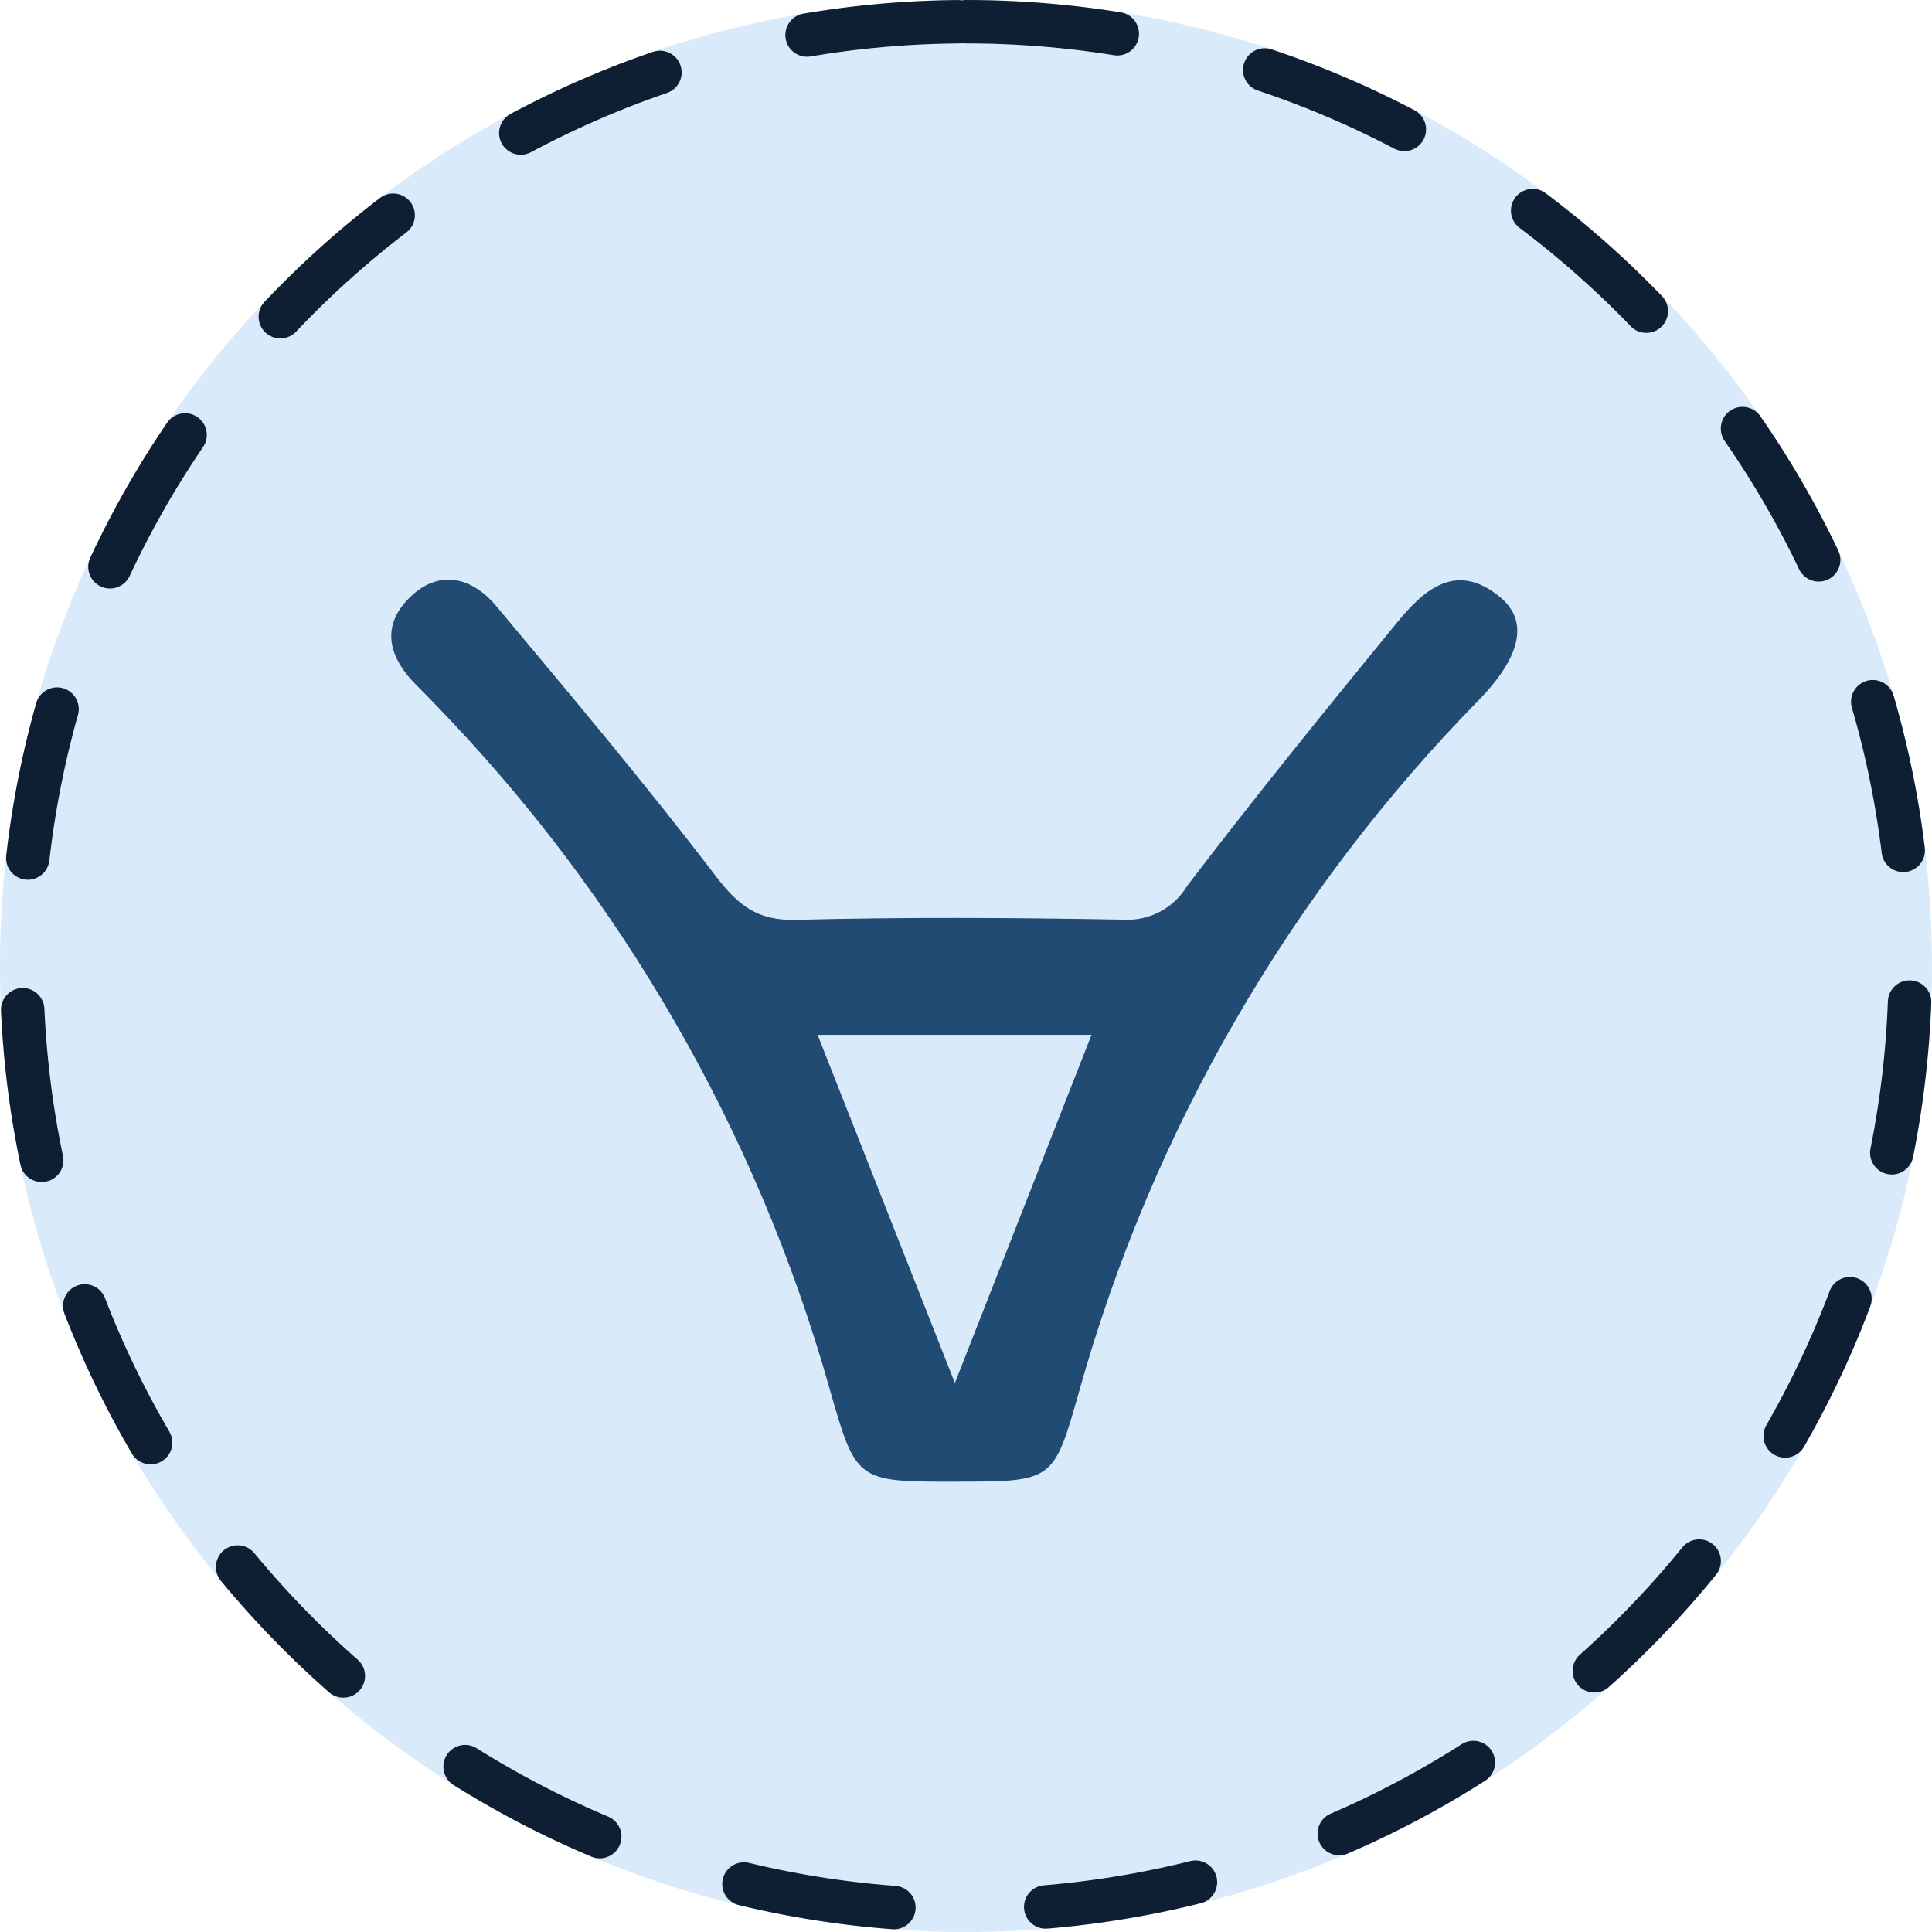
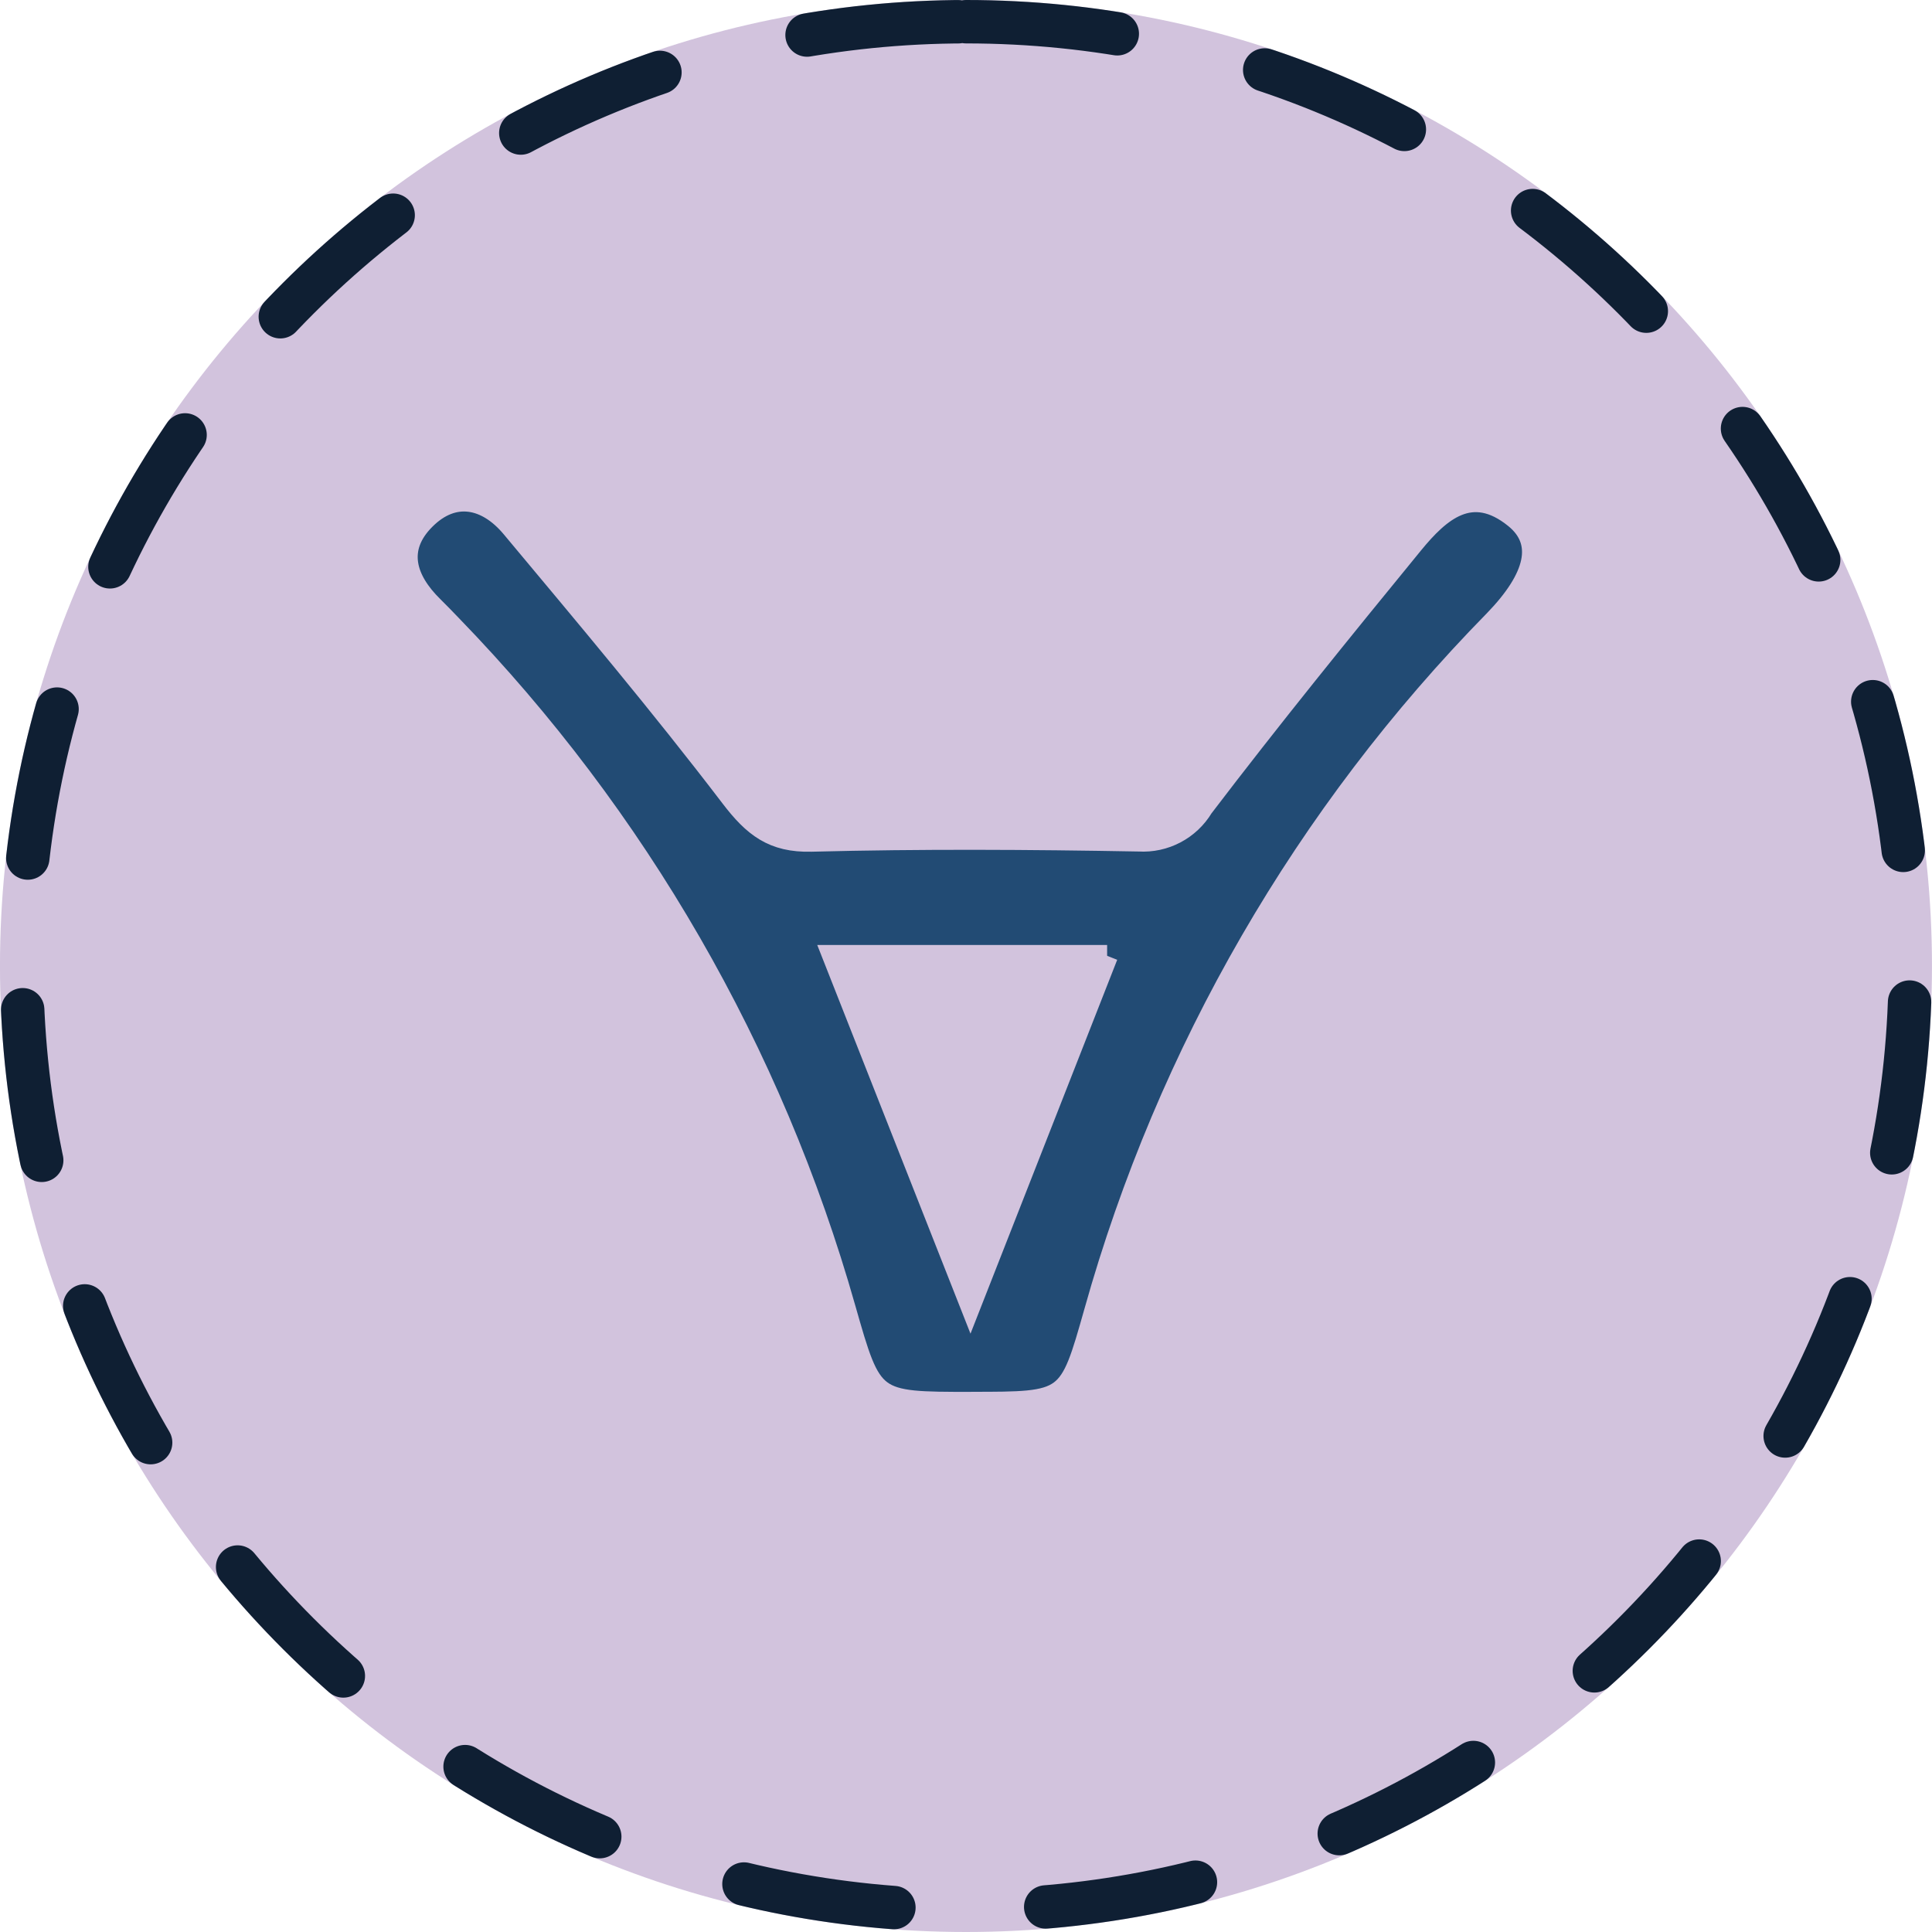
<svg xmlns="http://www.w3.org/2000/svg" width="89" height="89" viewBox="0 0 89 89">
  <defs>
    <clipPath id="clip-path">
-       <rect id="Rectángulo_402350" data-name="Rectángulo 402350" width="72.732" height="50.55" fill="#224b74" />
+       <rect id="Rectángulo_402350" data-name="Rectángulo 402350" width="72.732" height="50.55" fill="#224b74" stroke="#d2c3dd" stroke-width="1" />
    </clipPath>
  </defs>
-   <g id="Grupo_1102075" data-name="Grupo 1102075" transform="translate(-335.052 -1953)">
-     <g id="Grupo_1098742" data-name="Grupo 1098742" transform="translate(-868.269 1564.258)">
-       <rect id="Rectángulo_400898" data-name="Rectángulo 400898" width="89" height="89" rx="44.5" transform="translate(1203.32 388.742)" fill="#d9eafa" />
+   <g id="Grupo_1108138" data-name="Grupo 1108138" transform="translate(-754.052 -2813.615)">
+     <g id="Grupo_1098742" data-name="Grupo 1098742" transform="translate(-449.269 2424.873)">
+       <rect id="Rectángulo_400898" data-name="Rectángulo 400898" width="89" height="89" rx="44.5" transform="translate(1203.32 388.742)" fill="#d2c3dd" />
      <g id="Rectángulo_400907" data-name="Rectángulo 400907" transform="translate(1203.32 388.742)" fill="none" stroke="#0f1f33" stroke-linecap="round" stroke-width="2" stroke-dasharray="7">
        <rect width="89" height="89" rx="44.5" stroke="none" />
        <rect x="1" y="1" width="87" height="87" rx="43.5" fill="none" />
      </g>
    </g>
-     <g id="Grupo_1101950" data-name="Grupo 1101950" transform="translate(342.685 1932.865)">
+     <g id="Grupo_1101950" data-name="Grupo 1101950" transform="translate(762.403 2789.841)">
      <g id="Grupo_1101949" data-name="Grupo 1101949" transform="translate(0 43)" clip-path="url(#clip-path)">
-         <path id="Trazado_892547" data-name="Trazado 892547" d="M47.358,212.1c-4.588,0-4.583,0-5.821-4.34A74.31,74.31,0,0,0,23.4,176.305c-.28-.292-.561-.584-.85-.868-1.269-1.247-1.719-2.689-.37-4.041s2.879-.993,4.022.373c3.425,4.1,6.864,8.185,10.1,12.425,1.031,1.349,1.922,2.07,3.7,2.023,5.024-.13,10.054-.1,15.079-.009a3.2,3.2,0,0,0,2.937-1.546c3.137-4.117,6.4-8.139,9.679-12.146,1.231-1.5,2.7-2.827,4.72-1.186,1.368,1.113.988,2.757-.948,4.752a73.976,73.976,0,0,0-18.415,31.834c-1.183,4.182-1.184,4.181-5.7,4.181m6.265-20.584H41l6.324,16.04,6.294-16.04" transform="translate(-10.969 -166.708)" fill="#224b74" />
+         <path id="Trazado_892547" data-name="Trazado 892547" d="M47.358,212.1c-4.588,0-4.583,0-5.821-4.34A74.31,74.31,0,0,0,23.4,176.305c-.28-.292-.561-.584-.85-.868-1.269-1.247-1.719-2.689-.37-4.041s2.879-.993,4.022.373c3.425,4.1,6.864,8.185,10.1,12.425,1.031,1.349,1.922,2.07,3.7,2.023,5.024-.13,10.054-.1,15.079-.009a3.2,3.2,0,0,0,2.937-1.546c3.137-4.117,6.4-8.139,9.679-12.146,1.231-1.5,2.7-2.827,4.72-1.186,1.368,1.113.988,2.757-.948,4.752a73.976,73.976,0,0,0-18.415,31.834c-1.183,4.182-1.184,4.181-5.7,4.181m6.265-20.584H41l6.324,16.04,6.294-16.04" transform="translate(-10.969 -166.708)" fill="#224b74" stroke="#d2c3dd" stroke-width="1" />
      </g>
    </g>
  </g>
</svg>
